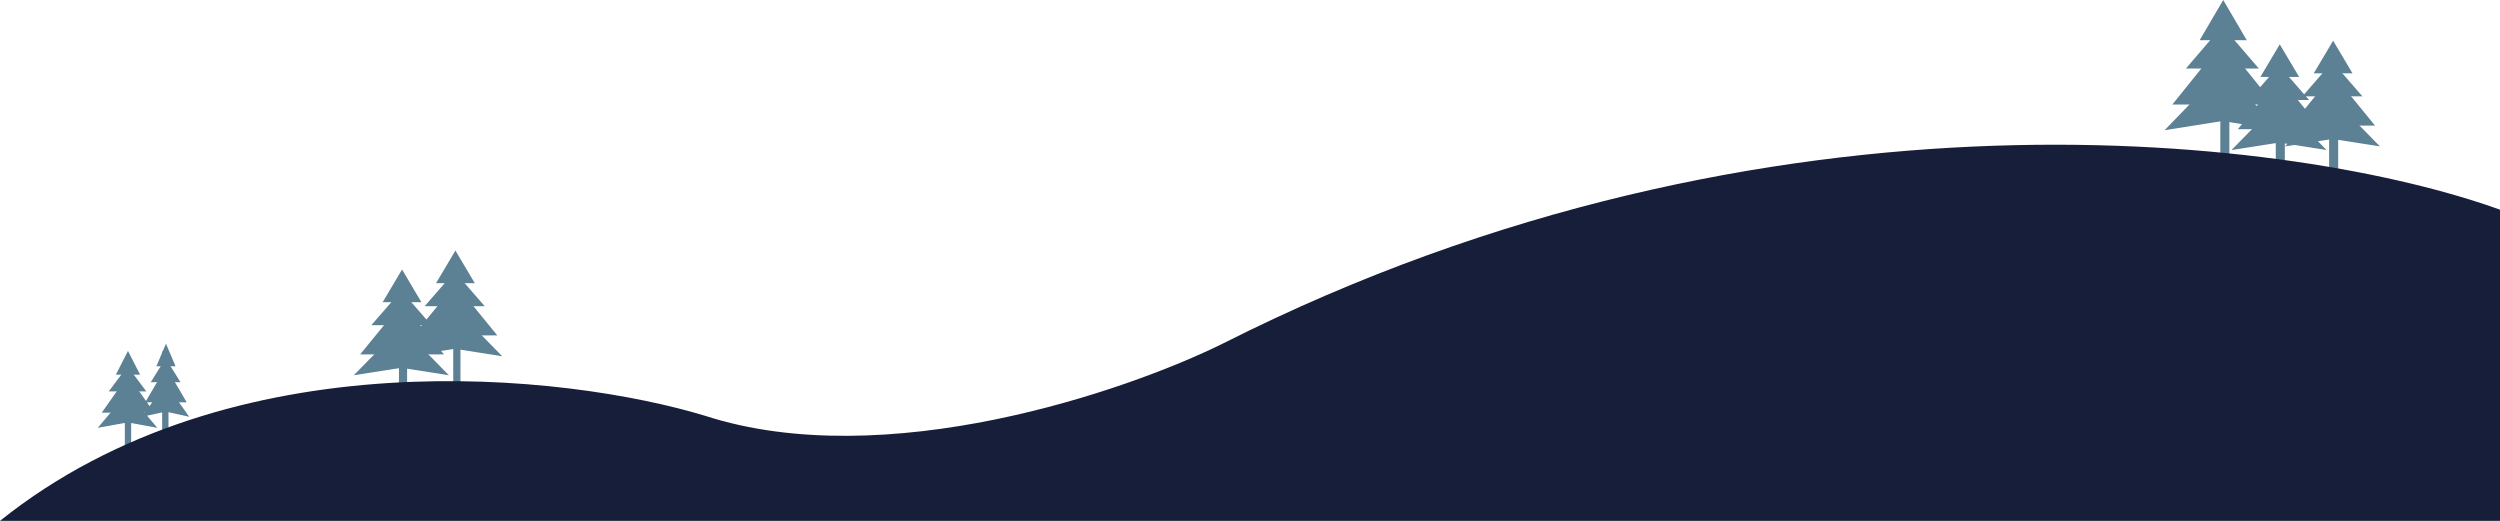
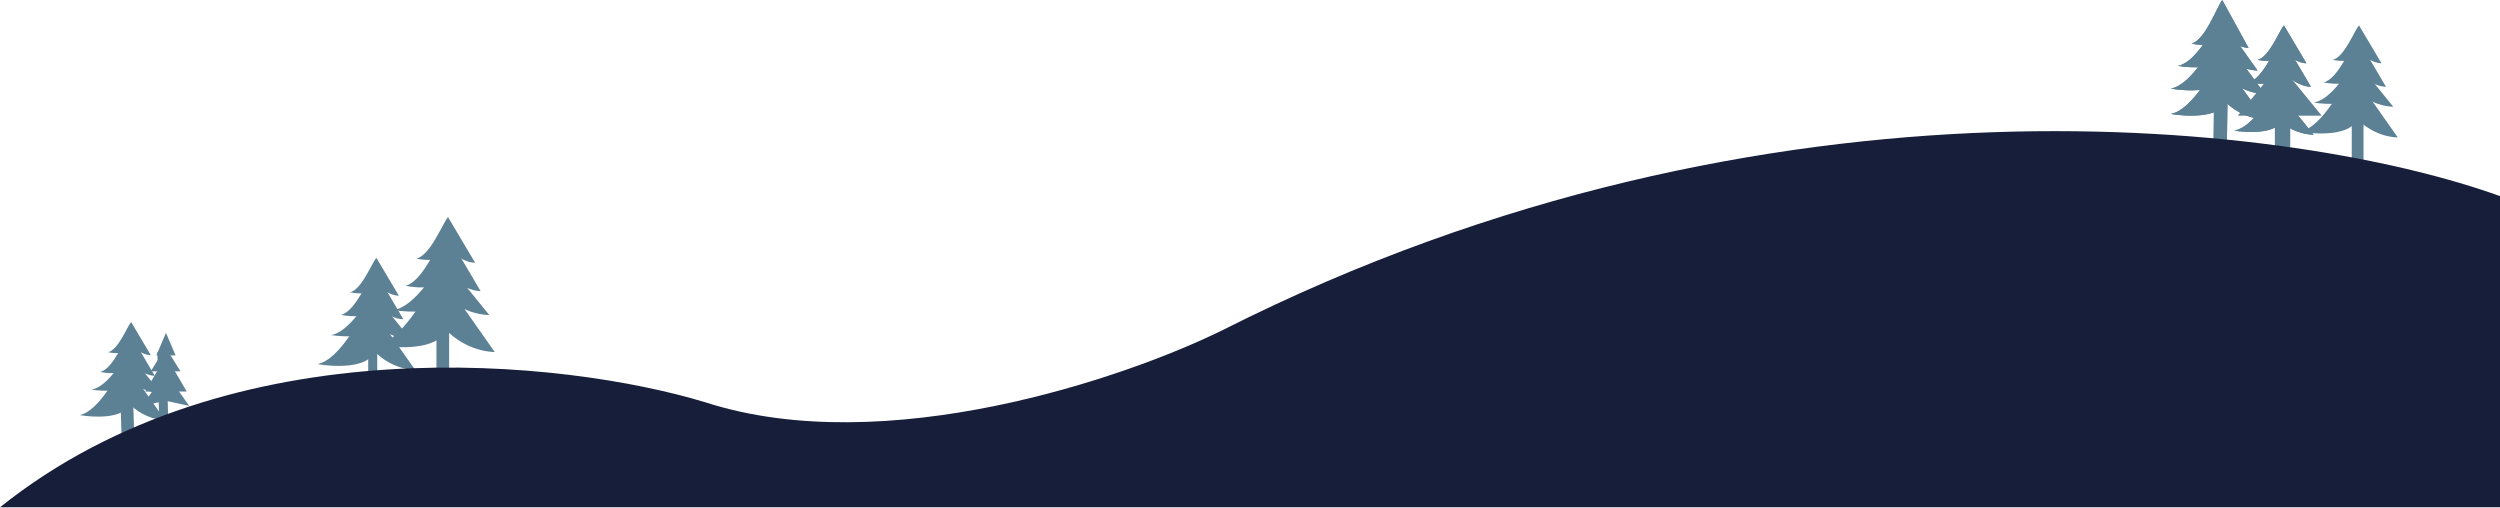
- <svg xmlns="http://www.w3.org/2000/svg" width="2764" height="576" viewBox="0 0 2764 576" fill="none">
-   <line x1="141.5" y1="501" x2="141.5" y2="397" stroke="#5C8094" stroke-width="7" />
-   <path d="M141.5 388L154.923 414.25H128.077L141.5 388Z" fill="#5C8094" />
-   <path d="M141 405L161.785 432.75H120.215L141 405Z" fill="#5C8094" />
-   <path d="M141.5 415L170.512 456.25H112.488L141.5 415Z" fill="#5C8094" />
-   <path d="M141 434L173.909 473L141 467L108.091 473L141 434Z" fill="#5C8094" />
-   <line x1="182.769" y1="487.378" x2="182.769" y2="388.552" stroke="#5C8094" stroke-width="7" />
-   <path d="M183.5 380L194.118 404.944H172.881L183.5 380Z" fill="#5C8094" />
-   <path d="M183.104 396.154L199.546 422.524H166.663L183.104 396.154Z" fill="#5C8094" />
-   <path d="M183.5 405.657L206.45 444.854H160.55L183.5 405.657Z" fill="#5C8094" />
-   <path d="M183.104 423.711L209.137 460.771L183.104 455.07L157.072 460.771L183.104 423.711Z" fill="#5C8094" />
-   <line x1="445.59" y1="453.378" x2="445.59" y2="310.375" stroke="#5C8094" stroke-width="9" />
-   <path d="M444.5 298L465.937 334.094H423.062L444.5 298Z" fill="#5C8094" />
-   <path d="M443.701 321.375L476.895 359.532H410.508L443.701 321.375Z" fill="#5C8094" />
-   <path d="M444.5 335.126L490.832 391.846H398.168L444.5 335.126Z" fill="#5C8094" />
-   <path d="M443.701 361.251L496.258 414.878L443.701 406.627L391.145 414.878L443.701 361.251Z" fill="#5C8094" />
-   <line x1="505.09" y1="432.378" x2="505.09" y2="289.375" stroke="#5C8094" stroke-width="8" />
-   <path d="M503.5 277L524.937 313.094H482.062L503.5 277Z" fill="#5C8094" />
-   <path d="M502.701 300.375L535.895 338.532H469.508L502.701 300.375Z" fill="#5C8094" />
-   <path d="M503.5 314.126L549.832 370.846H457.168L503.5 314.126Z" fill="#5C8094" />
-   <path d="M502.701 340.251L555.257 393.878L502.701 385.627L450.145 393.878L502.701 340.251Z" fill="#5C8094" />
-   <line x1="2580.09" y1="200.378" x2="2580.09" y2="57.375" stroke="#5C8094" stroke-width="10" />
-   <path d="M2579.5 45L2600.94 81.094H2558.06L2579.5 45Z" fill="#5C8094" />
-   <path d="M2578.7 68.376L2611.89 106.532H2545.51L2578.7 68.376Z" fill="#5C8094" />
-   <path d="M2579.5 82.126L2625.83 138.846H2533.17L2579.5 82.126Z" fill="#5C8094" />
-   <path d="M2578.7 108.251L2631.26 161.878L2578.7 153.627L2526.15 161.878L2578.7 108.251Z" fill="#5C8094" />
-   <line x1="2521.09" y1="204.378" x2="2521.09" y2="61.375" stroke="#5C8094" stroke-width="10" />
-   <path d="M2520.5 49L2541.94 85.094H2499.06L2520.5 49Z" fill="#5C8094" />
-   <path d="M2519.7 72.376L2552.89 110.532H2486.51L2519.7 72.376Z" fill="#5C8094" />
-   <path d="M2520.5 86.126L2566.83 142.846H2474.17L2520.5 86.126Z" fill="#5C8094" />
-   <path d="M2519.7 112.251L2572.26 165.878L2519.7 157.627L2467.15 165.878L2519.7 112.251Z" fill="#5C8094" />
-   <line x1="2459.79" y1="191.378" x2="2459.79" y2="15.242" stroke="#5C8094" stroke-width="10" />
-   <path d="M2458 0L2484.04 44.457H2431.95L2458 0Z" fill="#5C8094" />
-   <path d="M2457.03 28.791L2497.36 75.789H2416.7L2457.03 28.791Z" fill="#5C8094" />
-   <path d="M2458 45.727L2514.29 115.589H2401.71L2458 45.727Z" fill="#5C8094" />
-   <path d="M2457.03 77.906L2520.88 143.957L2457.03 133.796L2393.18 143.957L2457.03 77.906Z" fill="#5C8094" />
-   <path d="M2764 575.841H0C256 371.041 626.667 413.174 780 459.841C978.4 523.841 1244 433.174 1352 379.841C1960 72.641 2546.67 153.174 2764 231.841V575.841Z" fill="#161E39" />
+ <svg xmlns="http://www.w3.org/2000/svg" width="2764" height="561" viewBox="0 0 2764 561" fill="none">
+   <line x1="181.27" y1="475.509" x2="179.002" y2="389.131" stroke="#5C8094" stroke-width="10" />
+   <path d="M183.5 368L194.119 392.944H172.882L183.5 368Z" fill="#5C8094" />
+   <path d="M183.104 384.154L199.546 410.524H166.663L183.104 384.154Z" fill="#5C8094" />
+   <path d="M183.5 393.657L206.45 432.854H160.55L183.5 393.657Z" fill="#5C8094" />
+   <path d="M183.105 411.711L209.137 448.771L183.105 443.07L157.072 448.771L183.105 411.711Z" fill="#5C8094" />
+   <line x1="2523.59" y1="189.379" x2="2523.59" y2="46.376" stroke="#5C8094" stroke-width="17" />
+   <path d="M2520.5 71.126L2566.83 127.846H2474.17L2520.5 71.126Z" fill="#5C8094" />
+   <line x1="2456.79" y1="176.304" x2="2459" y2="25.927" stroke="#5C8094" stroke-width="10" />
+   <path d="M2400 126C2424.8 121.2 2446 75.667 2456 66L2504 132C2482.4 131.2 2466.33 119 2461 113C2453.8 130.6 2417.33 129 2400 126Z" fill="#5C8094" />
+   <path d="M2470 144.455C2490.98 140.818 2508.92 106.323 2517.38 99L2558 149C2539.72 148.394 2526.13 139.152 2521.62 134.606C2515.52 147.939 2484.67 146.727 2470 144.455Z" fill="#5C8094" />
+   <path d="M2400 98C2424.8 93.2 2446 47.667 2456 38L2504 104C2482.4 103.2 2466.33 91 2461 85C2453.8 102.6 2417.33 101 2400 98Z" fill="#5C8094" />
+   <path d="M2408 72.818C2428.98 68.673 2446.92 29.349 2455.38 21L2496 78C2477.72 77.309 2464.13 66.773 2459.62 61.591C2453.52 76.791 2422.67 75.409 2408 72.818Z" fill="#5C8094" />
+   <path d="M2486 91.091C2502.45 87.164 2516.52 49.909 2523.15 42L2555 96C2540.67 95.346 2530.01 85.364 2526.47 80.454C2521.69 94.855 2497.5 93.546 2486 91.091Z" fill="#5C8094" />
+   <path d="M2496 66.182C2508.88 63.127 2519.88 34.151 2525.08 28L2550 70C2538.78 69.491 2530.44 61.727 2527.67 57.909C2523.93 69.109 2505 68.091 2496 66.182Z" fill="#5C8094" />
+   <path d="M2423 48.182C2438.02 44.327 2450.87 7.763 2456.92 0L2486 53C2472.92 52.358 2463.18 42.561 2459.95 37.742C2455.59 51.876 2433.5 50.591 2423 48.182Z" fill="#5C8094" />
+   <line x1="2606.59" y1="189.378" x2="2606.59" y2="46.375" stroke="#5C8094" stroke-width="13" />
+   <path d="M2558 113.455C2578.98 109.818 2596.92 75.323 2605.38 68L2646 118C2627.72 117.394 2614.13 108.152 2609.62 103.606C2603.52 116.939 2572.67 115.727 2558 113.455Z" fill="#5C8094" />
+   <path d="M2543 145.545C2568.75 140.382 2590.77 91.399 2601.15 81L2651 152C2628.57 151.139 2611.88 138.015 2606.35 131.561C2598.87 150.494 2561 148.773 2543 145.545Z" fill="#5C8094" />
+   <path d="M2569 91.091C2585.45 87.164 2599.52 49.909 2606.15 42L2638 96C2623.67 95.346 2613.01 85.364 2609.47 80.454C2604.69 94.855 2580.5 93.546 2569 91.091Z" fill="#5C8094" />
+   <path d="M2579 66.182C2591.88 63.127 2602.88 34.151 2608.08 28L2633 70C2621.78 69.491 2613.44 61.727 2610.67 57.909C2606.93 69.109 2588 68.091 2579 66.182Z" fill="#5C8094" />
+   <line x1="412.09" y1="446.378" x2="412.09" y2="303.375" stroke="#5C8094" stroke-width="10" />
+   <path d="M366 370.455C386.985 366.818 404.923 332.323 413.385 325L454 375C435.723 374.394 422.128 365.152 417.615 360.606C411.523 373.939 380.667 372.727 366 370.455Z" fill="#5C8094" />
+   <path d="M351 402.545C376.754 397.382 398.769 348.399 409.154 338L459 409C436.569 408.139 419.885 395.015 414.346 388.561C406.869 407.494 369 405.773 351 402.545Z" fill="#5C8094" />
+   <path d="M377 348.091C393.454 344.164 407.519 306.909 414.154 299L446 353C431.669 352.345 421.01 342.364 417.471 337.455C412.694 351.855 388.5 350.545 377 348.091Z" fill="#5C8094" />
+   <path d="M387 323.182C399.877 320.127 410.885 291.152 416.077 285L441 327C429.785 326.491 421.442 318.727 418.673 314.909C414.935 326.109 396 325.091 387 323.182Z" fill="#5C8094" />
+   <line x1="489.553" y1="434.251" x2="489.553" y2="262.118" stroke="#5C8094" stroke-width="14" />
+   <path d="M435.056 342.862C460.315 338.485 481.908 296.963 492.093 288.148L540.982 348.333C518.982 347.604 502.617 336.478 497.185 331.007C489.852 347.056 452.71 345.597 435.056 342.862Z" fill="#5C8094" />
+   <path d="M417 381.49C448 375.274 474.5 316.314 487 303.796L547 389.259C520 388.223 499.917 372.426 493.25 364.656C484.25 387.446 438.667 385.375 417 381.49Z" fill="#5C8094" />
+   <path d="M448.296 315.943C468.101 311.216 485.032 266.372 493.018 256.852L531.351 321.852C514.101 321.064 501.27 309.049 497.011 303.14C491.261 320.473 462.138 318.898 448.296 315.943Z" fill="#5C8094" />
+   <path d="M460.333 285.96C475.833 282.283 489.083 247.405 495.333 240L525.333 290.556C511.833 289.943 501.791 280.598 498.458 276.002C493.958 289.483 471.166 288.258 460.333 285.96Z" fill="#5C8094" />
+   <line x1="141.851" y1="497.461" x2="139.003" y2="402.209" stroke="#5C8094" stroke-width="14" />
+   <path d="M101.129 430.797C119.496 427.614 135.198 397.421 142.604 391.011L178.154 434.775C162.156 434.245 150.257 426.155 146.307 422.177C140.974 433.847 113.966 432.786 101.129 430.797Z" fill="#5C8094" />
+   <path d="M88 458.886C110.542 454.366 129.812 411.492 138.901 402.39L182.531 464.535C162.897 463.782 148.294 452.295 143.446 446.645C136.901 463.217 103.755 461.71 88 458.886Z" fill="#5C8094" />
+   <path d="M110.757 411.222C125.159 407.785 137.47 375.177 143.277 368.254L171.151 415.519C158.608 414.946 149.278 406.209 146.181 401.913C141.999 414.517 120.823 413.371 110.757 411.222Z" fill="#5C8094" />
+   <path d="M119.51 389.42C130.781 386.746 140.416 361.384 144.96 356L166.775 392.762C156.958 392.316 149.657 385.521 147.233 382.179C143.96 391.982 127.387 391.091 119.51 389.42Z" fill="#5C8094" />
+   <line x1="2454.29" y1="176.268" x2="2456.5" y2="25.89" stroke="#5C8094" stroke-width="15" />
+   <path d="M2400 126C2424.8 121.2 2446 75.667 2456 66L2504 132C2482.4 131.2 2466.33 119 2461 113C2453.8 130.6 2417.33 129 2400 126Z" fill="#5C8094" />
+   <path d="M2470 144.455C2490.98 140.818 2508.92 106.323 2517.38 99L2558 149C2539.72 148.394 2526.13 139.152 2521.62 134.606C2515.52 147.939 2484.67 146.727 2470 144.455Z" fill="#5C8094" />
+   <path d="M2400 98C2424.8 93.2 2446 47.667 2456 38L2504 104C2482.4 103.2 2466.33 91 2461 85C2453.8 102.6 2417.33 101 2400 98Z" fill="#5C8094" />
+   <path d="M2408 72.818C2428.98 68.673 2446.92 29.349 2455.38 21L2496 78C2477.72 77.309 2464.13 66.773 2459.62 61.591C2453.52 76.791 2422.67 75.409 2408 72.818Z" fill="#5C8094" />
+   <path d="M2486 91.091C2502.45 87.164 2516.52 49.909 2523.15 42L2555 96C2540.67 95.346 2530.01 85.364 2526.47 80.454C2521.69 94.855 2497.5 93.546 2486 91.091Z" fill="#5C8094" />
+   <path d="M2496 66.182C2508.88 63.127 2519.88 34.151 2525.08 28L2550 70C2538.78 69.491 2530.44 61.727 2527.67 57.909C2523.93 69.109 2505 68.091 2496 66.182Z" fill="#5C8094" />
+   <path d="M2423 48.182C2438.02 44.327 2450.87 7.763 2456.92 0L2486 53C2472.92 52.358 2463.18 42.561 2459.95 37.742C2455.59 51.876 2433.5 50.591 2423 48.182Z" fill="#5C8094" />
+   <path d="M2764 560.841H0C256 356.041 626.667 398.174 780 444.841C978.4 508.841 1244 418.174 1352 364.841C1960 57.641 2546.67 138.174 2764 216.841V560.841Z" fill="#161E39" />
</svg>
